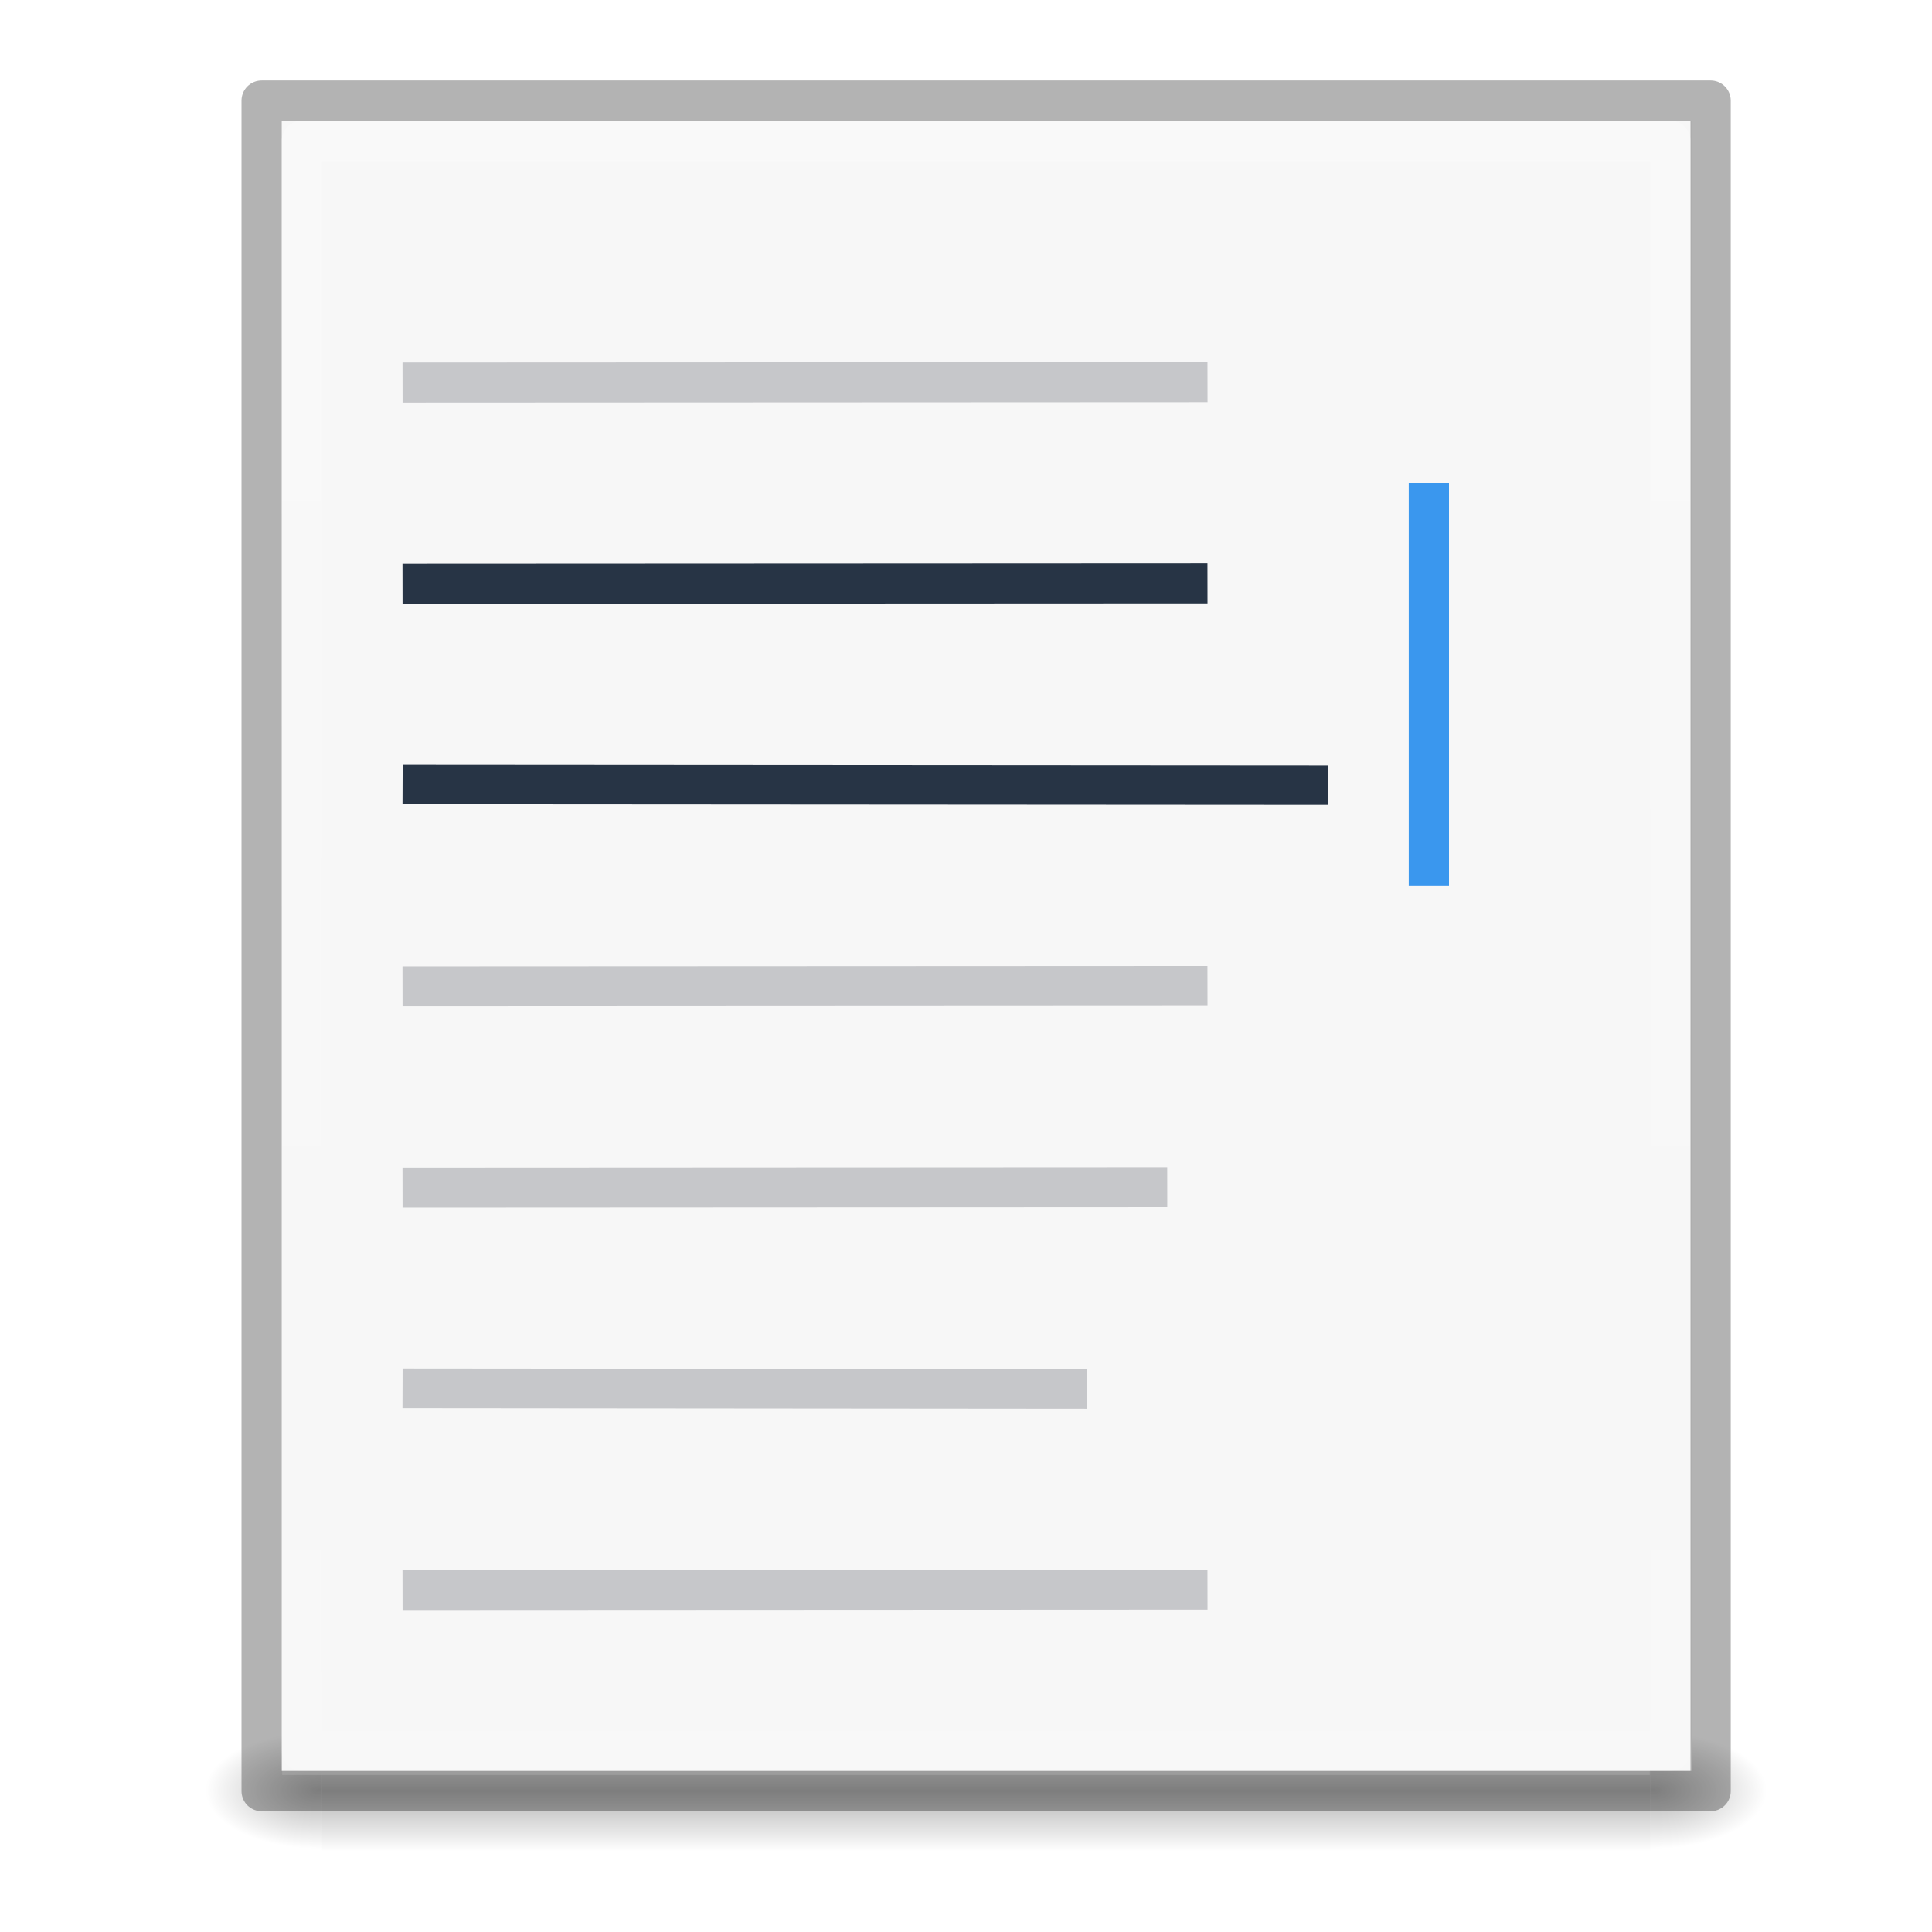
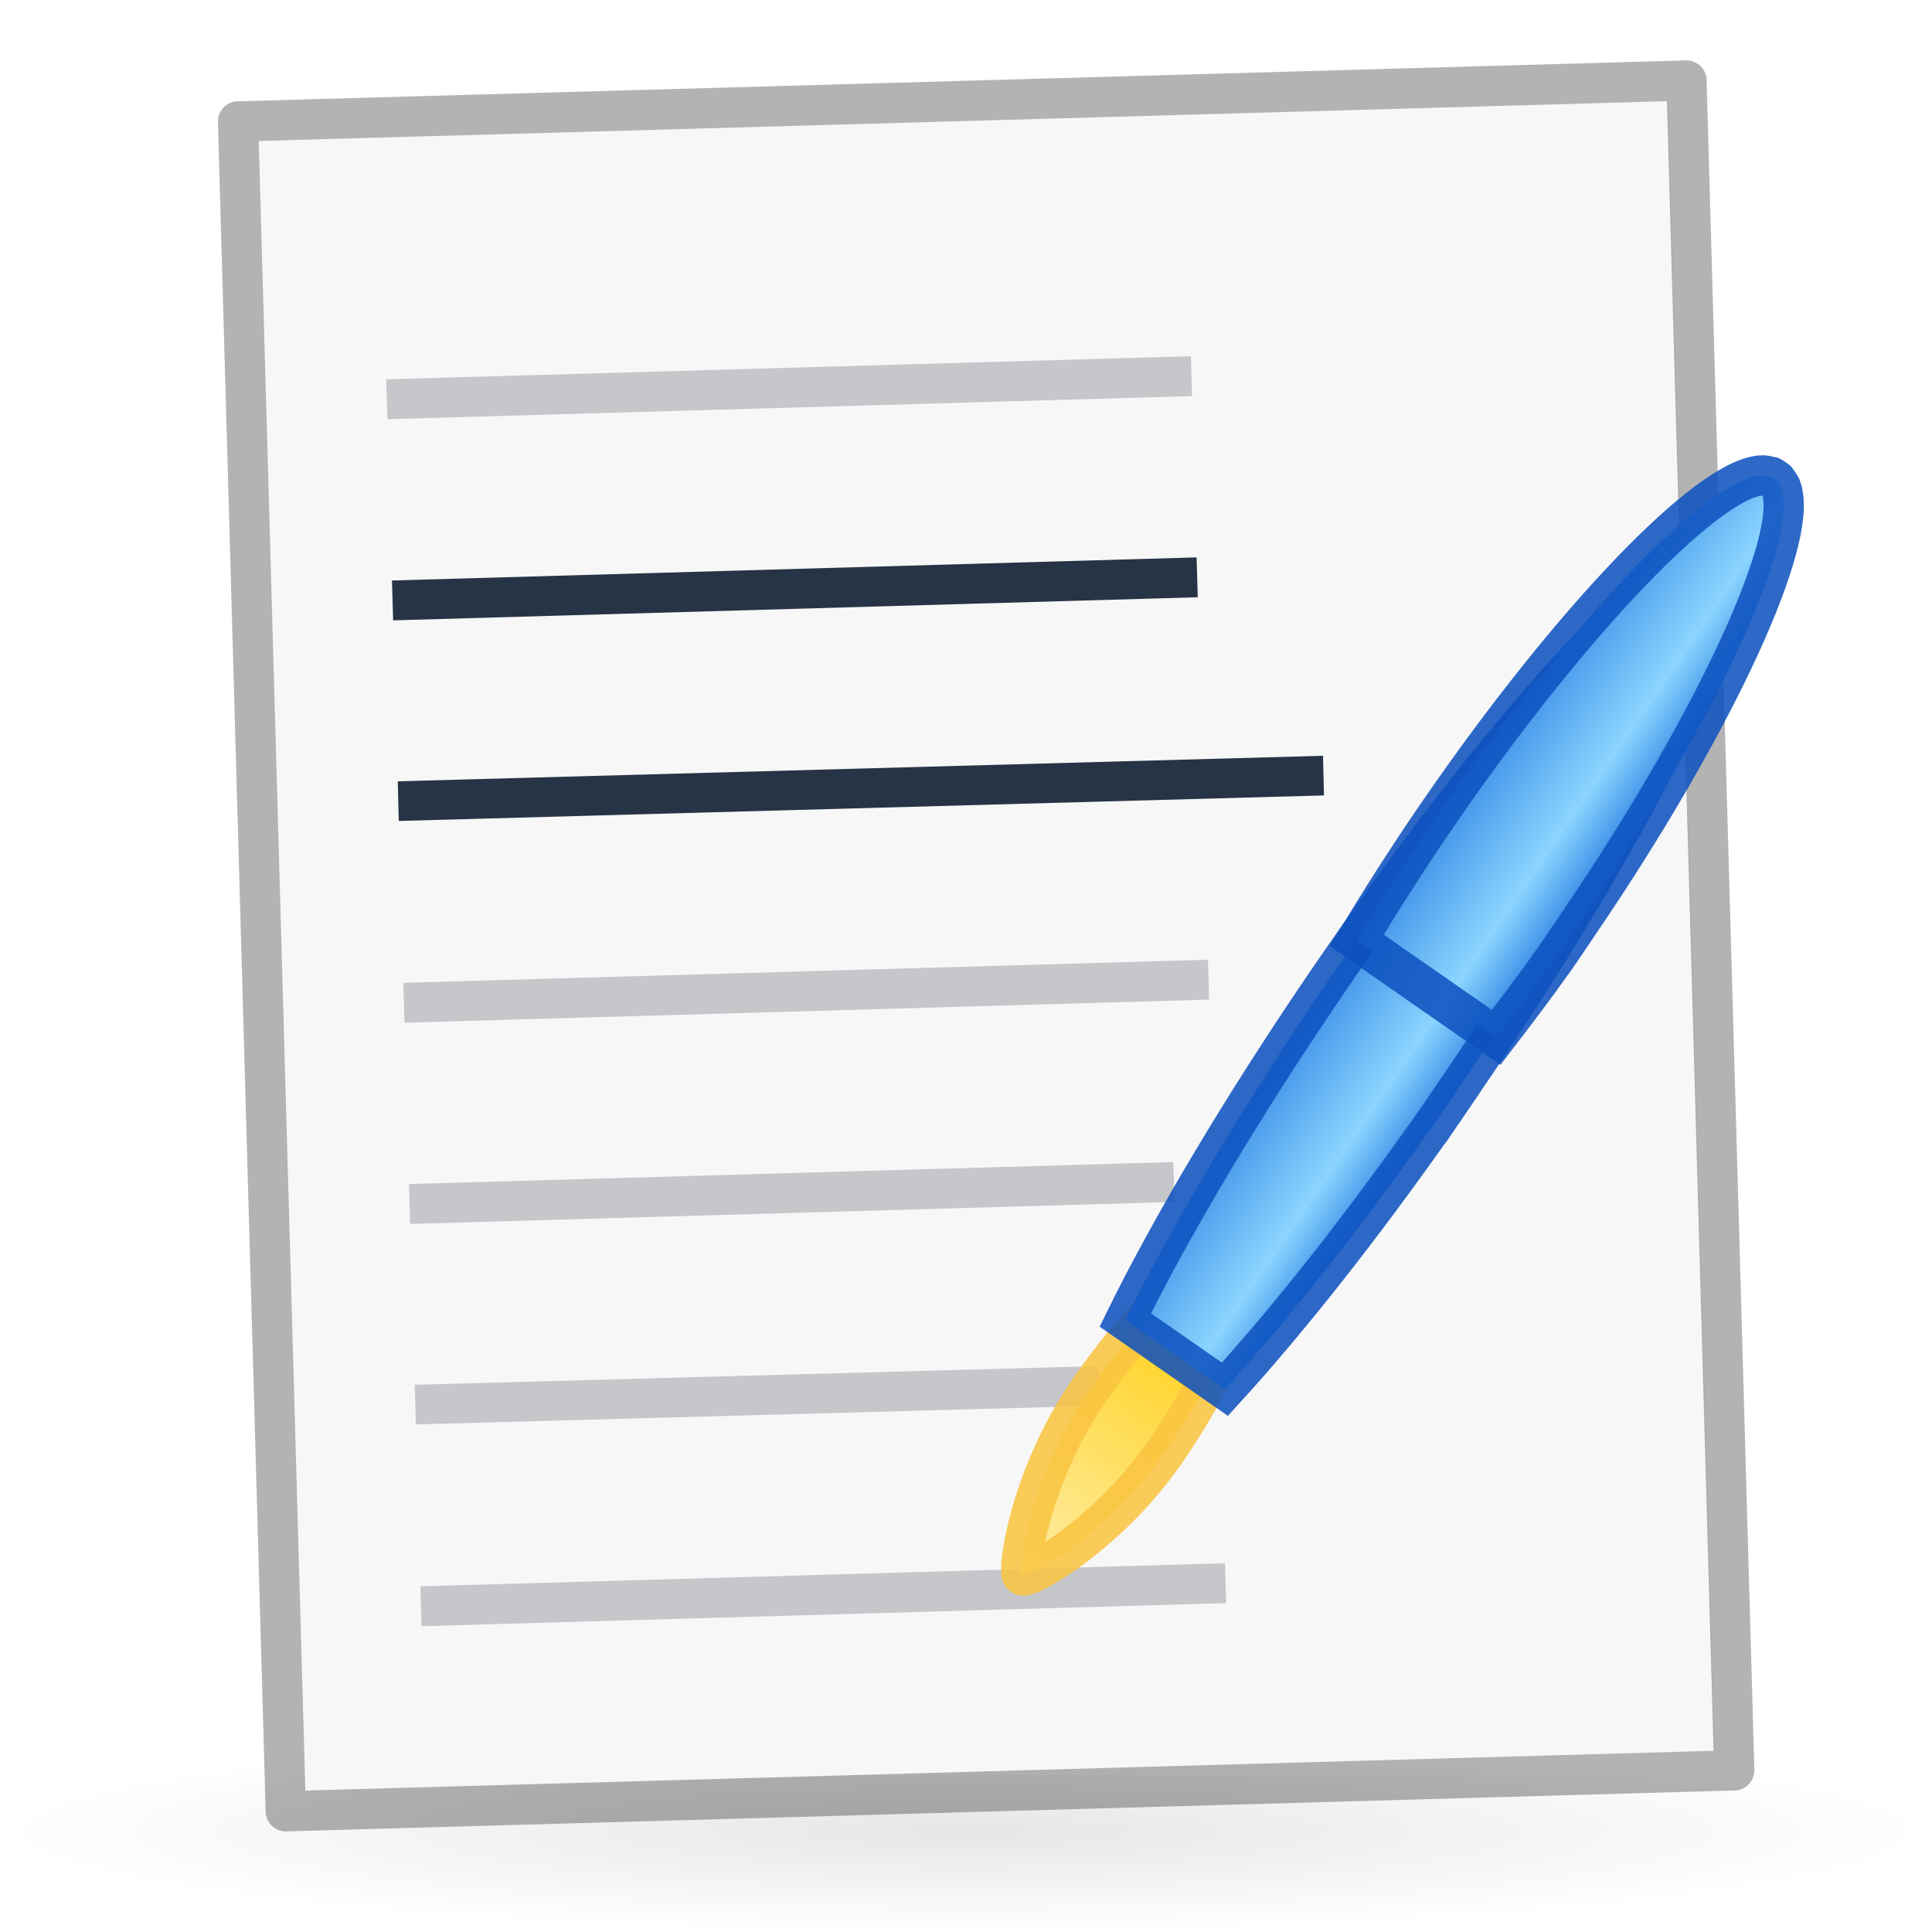
<svg xmlns="http://www.w3.org/2000/svg" xmlns:xlink="http://www.w3.org/1999/xlink" id="svg13986" height="48" width="48" version="1.1">
  <defs id="defs13988">
    <linearGradient id="linearGradient4275">
      <stop id="stop4277" offset="0" style="stop-color:#ffffff;stop-opacity:1" />
      <stop id="stop4279" offset="1" style="stop-color:#f0f0f0;stop-opacity:1" />
    </linearGradient>
    <linearGradient id="linearGradient4589">
      <stop offset="0" style="stop-color:#ffffff;stop-opacity:1" id="stop4591" />
      <stop offset="1" style="stop-color:#f0f0f0;stop-opacity:1" id="stop4593" />
    </linearGradient>
    <linearGradient id="linearGradient4280">
      <stop offset="0" style="stop-color:#ebebeb;stop-opacity:1" id="stop4282" />
      <stop offset="1" style="stop-color:#f5f5f5;stop-opacity:1" id="stop4284" />
    </linearGradient>
    <linearGradient id="linearGradient4266">
      <stop offset="0" style="stop-color:#fafafa;stop-opacity:1" id="stop4268" />
      <stop offset="1" style="stop-color:#d4d4d4;stop-opacity:1" id="stop4270" />
    </linearGradient>
    <linearGradient id="linearGradient5540">
      <stop offset="0" style="stop-color:#000000;stop-opacity:0.336" id="stop5542" />
      <stop offset="1" style="stop-color:#000000;stop-opacity:0.09" id="stop5544" />
    </linearGradient>
    <linearGradient id="linearGradient4253">
      <stop id="stop4255" style="stop-color:#ffffff;stop-opacity:1" offset="0" />
      <stop id="stop4257" style="stop-color:#ffffff;stop-opacity:0.474" offset="0.185" />
      <stop id="stop4259" style="stop-color:#ffffff;stop-opacity:0.157" offset="0.951" />
      <stop id="stop4261" style="stop-color:#ffffff;stop-opacity:0.392" offset="1" />
    </linearGradient>
    <linearGradient id="linearGradient5739">
      <stop id="stop5741" style="stop-color:#ffeeaa;stop-opacity:1" offset="0" />
      <stop id="stop5745" style="stop-color:#ffd42a;stop-opacity:1" offset="1" />
    </linearGradient>
    <linearGradient id="linearGradient5391">
      <stop id="stop5393" style="stop-color:#d5d5d5;stop-opacity:1" offset="0" />
      <stop id="stop5395" style="stop-color:#ffffff;stop-opacity:0.235" offset="0.063" />
      <stop id="stop5397" style="stop-color:#ffffff;stop-opacity:0.157" offset="0.951" />
      <stop id="stop5399" style="stop-color:#d6d6d6;stop-opacity:0.392" offset="1" />
    </linearGradient>
    <linearGradient id="linearGradient4431">
      <stop offset="0" style="stop-color:#d4aa00;stop-opacity:1" id="stop4579" />
      <stop offset="1" style="stop-color:#aa8800;stop-opacity:1" id="stop4581" />
    </linearGradient>
    <linearGradient id="linearGradient4583">
      <stop id="stop4433" style="stop-color:#828282;stop-opacity:1" offset="0" />
      <stop id="stop4435" style="stop-color:#cecece;stop-opacity:1" offset="1" />
    </linearGradient>
    <linearGradient id="linearGradient27416-1-2">
      <stop offset="0" style="stop-color:#55c1ec;stop-opacity:1" id="stop27420-2-0" />
      <stop offset="1" style="stop-color:#3689e6;stop-opacity:1" id="stop27422-3-5" />
    </linearGradient>
    <linearGradient id="linearGradient3924-2-2-5-8">
      <stop offset="0" style="stop-color:#ffffff;stop-opacity:1" id="stop3926-9-4-9-6" />
      <stop offset="0.063" style="stop-color:#ffffff;stop-opacity:0.235" id="stop3928-9-8-6-5" />
      <stop offset="0.951" style="stop-color:#ffffff;stop-opacity:0.157" id="stop3930-3-5-1-7" />
      <stop offset="1" style="stop-color:#ffffff;stop-opacity:0.392" id="stop3932-8-0-4-8" />
    </linearGradient>
    <radialGradient gradientTransform="matrix(2.003784,0,0,1.4,27.98813,-17.4)" gradientUnits="userSpaceOnUse" xlink:href="#linearGradient3688-166-749-4-0-3-8" id="radialGradient3337-2-2" fy="43.5" fx="4.993" r="2.5" cy="43.5" cx="4.993" />
    <linearGradient id="linearGradient3688-166-749-4-0-3-8">
      <stop offset="0" style="stop-color:#181818;stop-opacity:1" id="stop2883-4-0-1-8" />
      <stop offset="1" style="stop-color:#181818;stop-opacity:0" id="stop2885-9-2-9-6" />
    </linearGradient>
    <radialGradient gradientTransform="matrix(2.003784,0,0,1.4,-20.01187,-104.4)" gradientUnits="userSpaceOnUse" xlink:href="#linearGradient3688-464-309-9-2-4-2" id="radialGradient3339-1-4" fy="43.5" fx="4.993" r="2.5" cy="43.5" cx="4.993" />
    <linearGradient id="linearGradient3688-464-309-9-2-4-2">
      <stop offset="0" style="stop-color:#181818;stop-opacity:1" id="stop2889-7-9-6-9" />
      <stop offset="1" style="stop-color:#181818;stop-opacity:0" id="stop2891-6-6-1-7" />
    </linearGradient>
    <linearGradient id="linearGradient3702-501-757-8-4-1-1">
      <stop offset="0" style="stop-color:#181818;stop-opacity:0" id="stop2895-8-9-9-1" />
      <stop offset="0.5" style="stop-color:#181818;stop-opacity:1" id="stop2897-7-8-7-7" />
      <stop offset="1" style="stop-color:#181818;stop-opacity:0" id="stop2899-4-5-1-5" />
    </linearGradient>
    <linearGradient gradientUnits="userSpaceOnUse" xlink:href="#linearGradient3702-501-757-8-4-1-1" id="linearGradient13984" y2="39.999" x2="25.058" y1="47.028" x1="25.058" />
    <linearGradient id="linearGradient4632-92-3-0-8-1">
      <stop offset="0" style="stop-color:#fafafa;stop-opacity:1" id="stop4634-68-8-0-2-9" />
      <stop offset="1" style="stop-color:#e1e1e1;stop-opacity:1" id="stop4636-8-21-7-1-4" />
    </linearGradient>
    <linearGradient id="linearGradient4215-8-4-07-7">
      <stop style="stop-color:#e9e9e9;stop-opacity:1;" offset="0" id="stop4217-1-2-1-2" />
      <stop style="stop-color:#ffffff;stop-opacity:1;" offset="1" id="stop4219-3-4-0-96" />
    </linearGradient>
    <linearGradient id="linearGradient4011-9-9-70-61-7">
      <stop id="stop4013-5-4-3-8-3" style="stop-color:#ffffff;stop-opacity:1;" offset="0" />
      <stop offset="0.508" style="stop-color:#ffffff;stop-opacity:0.235;" id="stop4015-1-5-70-9-5" />
      <stop id="stop4017-7-0-13-0-1" style="stop-color:#ffffff;stop-opacity:0.157;" offset="0.835" />
      <stop id="stop4019-1-12-7-0-7" style="stop-color:#ffffff;stop-opacity:0.392;" offset="1" />
    </linearGradient>
    <linearGradient y2="55.053" x2="30.271" y1="10.029" x1="30.271" gradientTransform="matrix(1.111111,0,0,1.25,-3.555556,-7.999999)" gradientUnits="userSpaceOnUse" id="linearGradient3643" xlink:href="#linearGradient27416-1-2" />
    <linearGradient y2="43" x2="24" y1="5" x1="24" gradientTransform="matrix(1.063349,0,0,1.063106,-1.250238,-0.349779)" gradientUnits="userSpaceOnUse" id="linearGradient3647" xlink:href="#linearGradient5391" />
    <radialGradient r="27.5" fy="4.342" fx="32" cy="4.342" cx="32" gradientTransform="matrix(0,1.732752,-1.732752,0,31.52342,-52.37697)" gradientUnits="userSpaceOnUse" id="radialGradient3651" xlink:href="#linearGradient4632-92-3-0-8-1" />
    <linearGradient y2="44.341" x2="71.204" y1="6.238" x1="71.204" gradientTransform="matrix(-0.4594594,0,0,0.4594594,74.9585,20.34952)" gradientUnits="userSpaceOnUse" id="linearGradient3659" xlink:href="#linearGradient4011-9-9-70-61-7" />
    <linearGradient y2="8.093" x2="38.977" y1="59.968" x1="38.977" gradientTransform="matrix(-0.3725435,0,0,0.3725435,53.92125,19.33366)" gradientUnits="userSpaceOnUse" id="linearGradient3662" xlink:href="#linearGradient4215-8-4-07-7" />
    <radialGradient cx="62.625" cy="4.625" r="10.625" fx="62.625" fy="4.625" id="radialGradient3384-6-7" xlink:href="#linearGradient23419" gradientUnits="userSpaceOnUse" gradientTransform="matrix(0.3173066,0,0,0.09065887,175.3564,59.95077)" />
    <linearGradient id="linearGradient23419">
      <stop id="stop23421" style="stop-color:#000000;stop-opacity:1" offset="0" />
      <stop id="stop23423" style="stop-color:#000000;stop-opacity:0" offset="1" />
    </linearGradient>
    <radialGradient cx="62.625" cy="4.625" r="10.625" fx="62.625" fy="4.625" id="radialGradient3384-6-7-7" xlink:href="#linearGradient23419" gradientUnits="userSpaceOnUse" gradientTransform="matrix(0.3173066,0,0,0.09065887,175.3564,59.95077)" />
    <radialGradient cx="4.993" cy="43.5" r="2.5" fx="4.993" fy="43.5" id="radialGradient3013" xlink:href="#linearGradient3688-166-749-4-0-3-8" gradientUnits="userSpaceOnUse" gradientTransform="matrix(2.003784,0,0,1.4,27.98813,-17.4)" />
    <radialGradient cx="4.993" cy="43.5" r="2.5" fx="4.993" fy="43.5" id="radialGradient3015" xlink:href="#linearGradient3688-166-749-4-0-3-8" gradientUnits="userSpaceOnUse" gradientTransform="matrix(2.003784,0,0,1.4,-20.01187,-104.4)" />
    <linearGradient x1="25.058" y1="47.028" x2="25.058" y2="39.999" id="linearGradient4387" xlink:href="#linearGradient3702-501-757-8-4-1-1" gradientUnits="userSpaceOnUse" />
    <linearGradient xlink:href="#linearGradient4011-9-9-70-61-7" id="linearGradient3590" gradientUnits="userSpaceOnUse" gradientTransform="matrix(-0.2972972,0,0,0.2972972,52.32618,17.46136)" x1="71.204" y1="6.238" x2="71.204" y2="44.341" />
    <linearGradient xlink:href="#linearGradient4215-8-4-07-7" id="linearGradient3593" gradientUnits="userSpaceOnUse" gradientTransform="matrix(-0.254902,0,0,0.254902,39.15686,16.33333)" x1="38.977" y1="59.968" x2="38.977" y2="8.093" />
    <linearGradient xlink:href="#linearGradient23419" id="linearGradient3847" gradientUnits="userSpaceOnUse" gradientTransform="matrix(0.8074983,0,0,0.833744,106.8767,-0.0698511)" x1="-95.838" y1="54.2" x2="-95.838" y2="5.176" />
    <linearGradient xlink:href="#linearGradient3924-2-2-5-8" id="linearGradient3850" gradientUnits="userSpaceOnUse" gradientTransform="translate(4e-6,1.000006)" x1="24" y1="5" x2="24" y2="43" />
    <linearGradient xlink:href="#linearGradient27416-1-2" id="linearGradient3853" gradientUnits="userSpaceOnUse" gradientTransform="matrix(0.7878787,0,0,0.8863636,-1.212111,-3.363642)" x1="30.271" y1="10.029" x2="30.271" y2="55.053" />
    <radialGradient xlink:href="#linearGradient4632-92-3-0-8-1" id="radialGradient3857" gradientUnits="userSpaceOnUse" gradientTransform="matrix(0,1.625792,-1.625792,0,31.05905,-46.13457)" cx="32" cy="4.342" fx="32" fy="4.342" r="27.5" />
    <radialGradient cx="4.993" cy="43.5" r="2.5" fx="4.993" fy="43.5" id="radialGradient3337-2-2-2" xlink:href="#linearGradient3688-166-749-4-0-3-8" gradientUnits="userSpaceOnUse" gradientTransform="matrix(2.003784,0,0,1.4,27.98813,-17.4)" />
    <radialGradient cx="4.993" cy="43.5" r="2.5" fx="4.993" fy="43.5" id="radialGradient3339-1-4-8" xlink:href="#linearGradient3688-166-749-4-0-3-8" gradientUnits="userSpaceOnUse" gradientTransform="matrix(2.003784,0,0,1.4,-20.01187,-104.4)" />
    <linearGradient x1="25.058" y1="47.028" x2="25.058" y2="39.999" id="linearGradient4512" xlink:href="#linearGradient3702-501-757-8-4-1-1" gradientUnits="userSpaceOnUse" />
    <linearGradient xlink:href="#linearGradient27416-1-2" id="linearGradient4514" gradientUnits="userSpaceOnUse" gradientTransform="matrix(1.111111,0,0,1.25,-3.555556,-7.999999)" x1="30.271" y1="10.029" x2="30.271" y2="55.053" />
    <linearGradient xlink:href="#linearGradient3924-2-2-5-8" id="linearGradient4516" gradientUnits="userSpaceOnUse" gradientTransform="matrix(1.432432,0,0,1.436283,-2.378381,-2.470778)" x1="24" y1="5" x2="24" y2="43" />
    <radialGradient xlink:href="#linearGradient4632-92-3-0-8-1" id="radialGradient3651-7" gradientUnits="userSpaceOnUse" gradientTransform="matrix(1.0056172e-8,2.310336,-2.310336,1.0056172e-8,42.03128,-69.08596)" cx="32" cy="4.342" fx="32" fy="4.342" r="27.5" />
    <linearGradient xlink:href="#linearGradient4011-9-9-70-61-7" id="linearGradient4519" gradientUnits="userSpaceOnUse" gradientTransform="matrix(-0.4594594,0,0,0.4594594,74.9585,20.34952)" x1="71.204" y1="6.238" x2="71.204" y2="44.341" />
    <linearGradient xlink:href="#linearGradient4215-8-4-07-7" id="linearGradient4521" gradientUnits="userSpaceOnUse" gradientTransform="matrix(-0.3725435,0,0,0.3725435,53.92125,19.33366)" x1="38.977" y1="59.968" x2="38.977" y2="8.093" />
    <radialGradient gradientTransform="matrix(0.3173066,0,0,0.09065887,175.3564,59.95077)" gradientUnits="userSpaceOnUse" xlink:href="#linearGradient23419" id="radialGradient3384-6-7-3" fy="4.625" fx="62.625" r="10.625" cy="4.625" cx="62.625" />
    <radialGradient gradientTransform="matrix(0.3173066,0,0,0.09065887,175.3564,59.95077)" gradientUnits="userSpaceOnUse" xlink:href="#linearGradient23419" id="radialGradient3384-6-7-7-2" fy="4.625" fx="62.625" r="10.625" cy="4.625" cx="62.625" />
    <radialGradient gradientTransform="matrix(2.003784,0,0,1.4,27.98813,-17.4)" gradientUnits="userSpaceOnUse" xlink:href="#linearGradient3688-166-749-4-0-3-8" id="radialGradient3337-2-2-6" fy="43.5" fx="4.993" r="2.5" cy="43.5" cx="4.993" />
    <radialGradient gradientTransform="matrix(2.003784,0,0,1.4,-20.01187,-104.4)" gradientUnits="userSpaceOnUse" xlink:href="#linearGradient3688-166-749-4-0-3-8" id="radialGradient3339-1-4-3" fy="43.5" fx="4.993" r="2.5" cy="43.5" cx="4.993" />
    <linearGradient xlink:href="#linearGradient5540" id="linearGradient3170" gradientUnits="userSpaceOnUse" gradientTransform="matrix(0.8077539,0,0,0.8355268,59.42151,0.2358938)" x1="-51.786" y1="50.786" x2="-51.786" y2="2.906" />
    <linearGradient xlink:href="#linearGradient3403" id="linearGradient3106" gradientUnits="userSpaceOnUse" gradientTransform="matrix(0.892207,0,0,1.058893,2.587036,-1.385641)" x1="24" y1="5.94" x2="24" y2="42.111" />
    <linearGradient id="linearGradient3403">
      <stop offset="0" style="stop-color:#ffffff;stop-opacity:1" id="stop3405" />
      <stop offset="0" style="stop-color:#ffffff;stop-opacity:0.235" id="stop3407" />
      <stop offset="1" style="stop-color:#ffffff;stop-opacity:0.157" id="stop3409" />
      <stop offset="1" style="stop-color:#ffffff;stop-opacity:0.392" id="stop3411" />
    </linearGradient>
    <linearGradient xlink:href="#linearGradient3600" id="linearGradient3109" gradientUnits="userSpaceOnUse" gradientTransform="matrix(0.9714264,0,0,0.9343194,0.6857669,-0.3570716)" x1="25.132" y1="0.985" x2="25.132" y2="47.013" />
    <linearGradient id="linearGradient3600">
      <stop id="stop3602" style="stop-color:#f4f4f4;stop-opacity:1" offset="0" />
      <stop id="stop3604" style="stop-color:#dbdbdb;stop-opacity:1" offset="1" />
    </linearGradient>
    <radialGradient xlink:href="#linearGradient23419" id="radialGradient3112" gradientUnits="userSpaceOnUse" gradientTransform="matrix(0.02409718,0,0,0.01235349,26.47758,38.47052)" cx="605.714" cy="486.648" fx="605.714" fy="486.648" r="117.143" />
    <radialGradient xlink:href="#linearGradient23419" id="radialGradient3115" gradientUnits="userSpaceOnUse" gradientTransform="matrix(-0.02409717,0,0,0.01235349,22.52241,38.47052)" cx="605.714" cy="486.648" fx="605.714" fy="486.648" r="117.143" />
    <linearGradient xlink:href="#linearGradient5048" id="linearGradient3118" gradientUnits="userSpaceOnUse" gradientTransform="matrix(0.0683432,0,0,0.01235295,-0.201185,38.47082)" x1="302.857" y1="366.648" x2="302.857" y2="609.505" />
    <linearGradient id="linearGradient5048">
      <stop id="stop5050" style="stop-color:#000000;stop-opacity:0" offset="0" />
      <stop id="stop5056" style="stop-color:#000000;stop-opacity:1" offset="0.5" />
      <stop id="stop5052" style="stop-color:#000000;stop-opacity:0" offset="1" />
    </linearGradient>
-     <linearGradient xlink:href="#linearGradient4011-9-9-70-61-7" id="linearGradient4297" x1="25" y1="2" x2="25" y2="44" gradientUnits="userSpaceOnUse" />
+     <linearGradient xlink:href="#linearGradient5739" id="linearGradient1157" x1="14.561" y1="27.099" x2="17.686" y2="22.474" gradientUnits="userSpaceOnUse" />
+     <linearGradient gradientTransform="matrix(0.2577329,-0.3782122,0.374452,0.260321,252.2839,-139.0053)" y2="-229.81" x2="-561.296" y1="-222.03" x1="-561.296" gradientUnits="userSpaceOnUse" id="path9898_1_">
+       <stop id="stop1027" style="stop-color:#3689e6;stop-opacity:1" offset="0" />
+       <stop id="stop1029" style="stop-color:#8cd5ff;stop-opacity:1" offset="0.316" />
+       <stop id="stop1031" style="stop-color:#3689e6;stop-opacity:1" offset="1" />
+     </linearGradient>
+     <linearGradient gradientTransform="matrix(0.2577329,-0.3782122,0.374452,0.260321,252.2839,-139.0053)" y2="-229.81" x2="-549.18" y1="-222.03" x1="-549.18" gradientUnits="userSpaceOnUse" id="path9893_1_">
+       <stop id="stop1035" style="stop-color:#3689e6;stop-opacity:1" offset="0" />
+       <stop id="stop1037" style="stop-color:#8cd5ff;stop-opacity:1" offset="0.316" />
+       <stop id="stop1039" style="stop-color:#3689e6;stop-opacity:1" offset="1" />
+     </linearGradient>
+     <radialGradient xlink:href="#linearGradient23419" id="radialGradient880-4" cx="32" cy="59.5" fx="32" fy="59.5" r="28" gradientTransform="matrix(0.8571429,0,0,0.08928572,-3.428573,40.1875)" gradientUnits="userSpaceOnUse" />
  </defs>
+   <ellipse ry="2.5" rx="24" cy="45.5" cx="24" id="path872-9" style="opacity:0.1;vector-effect:none;fill:url(#radialGradient880-4);fill-opacity:1;stroke:none;stroke-width:1;stroke-linecap:round;stroke-linejoin:round;stroke-miterlimit:4;stroke-dasharray:none;stroke-dashoffset:0;stroke-opacity:1" />
  <g id="layer4-0" transform="matrix(0.9047486,0,0,0.9047486,-570.515,-691.5605)" />
  <g id="layer4-0-7" transform="matrix(0.9047486,0,0,0.9047486,-570.515,-684.3225)" />
  <g id="layer1-3" transform="matrix(0.9047486,0,0,0.9047486,-73.80799,-15.50334)" />
-   <rect style="display:inline;overflow:visible;visibility:visible;opacity:0.3;fill:url(#linearGradient3118);fill-opacity:1;fill-rule:nonzero;stroke:none;stroke-width:0.997;marker:none" id="rect2879" y="43" x="8" height="3" width="33" />
-   <path style="display:inline;overflow:visible;visibility:visible;opacity:0.3;fill:url(#radialGradient3115);fill-opacity:1;fill-rule:nonzero;stroke:none;stroke-width:0.997;marker:none" id="path2881" d="m 8,43 c 0,0 0,3 0,3 -1.241,0.006 -3,-0.672 -3,-1.5 0,-0.828 1.385,-1.5 3,-1.5 z" />
-   <path style="display:inline;overflow:visible;visibility:visible;opacity:0.3;fill:url(#radialGradient3112);fill-opacity:1;fill-rule:nonzero;stroke:none;stroke-width:0.997;marker:none" id="path2883" d="m 41,43 c 0,0 0,3 0,3 1.241,0.006 3,-0.672 3,-1.5 0,-0.828 -1.385,-1.5 -3,-1.5 z" />
  <path style="fill:none;stroke:url(#linearGradient3106);stroke-width:0.966;stroke-linecap:round;stroke-linejoin:miter;stroke-miterlimit:4;stroke-dasharray:none;stroke-dashoffset:0;stroke-opacity:1" id="rect6741-1" d="m 40.506,43.617 -33.012,0 0,-39.179 33.012,0 z" />
-   <path style="display:inline;opacity:1;fill:#f7f7f7;fill-opacity:1;stroke:none;stroke-width:0.966;stroke-linecap:butt;stroke-linejoin:round;stroke-miterlimit:4;stroke-dasharray:none;stroke-dashoffset:0;stroke-opacity:0.298" id="path4160-6-1" d="m 7,3 c 8.028,0 35.034,0.003 35.034,0.003 L 42.034,44 C 42.034,44 18.678,44 7,44 7,30.333 7,16.667 7,3 Z" />
-   <rect style="opacity:1;fill:#273445;fill-opacity:1;fill-rule:nonzero;stroke:none;stroke-width:0.995;stroke-opacity:0.346" id="rect5722" width="19.999" height="0.991" x="9.979" y="14.014" ry="0" transform="matrix(0.9999999,-4.7343328e-4,0.00149373,0.9999989,0,0)" />
-   <rect style="opacity:1;fill:#273445;fill-opacity:1;fill-rule:nonzero;stroke:none;stroke-width:0.973;stroke-opacity:0.346" id="rect5722-4" width="22.996" height="0.985" x="10.08" y="18.994" ry="0" transform="matrix(0.9999998,6.5118045e-4,-0.0039933,0.999992,0,0)" />
-   <rect style="opacity:1;fill:#c6c7ca;fill-opacity:1;fill-rule:nonzero;stroke:none;stroke-width:0.986;stroke-opacity:0.346" id="rect5722-3" width="19.999" height="0.991" x="9.964" y="24.014" ry="0" transform="matrix(0.9999999,-4.734348e-4,0.00149372,0.9999989,0,0)" />
-   <rect style="opacity:1;fill:#c6c7ca;fill-opacity:1;fill-rule:nonzero;stroke:none;stroke-width:0.991;stroke-opacity:0.346" id="rect5722-7" width="18.999" height="0.991" x="9.959" y="29.014" ry="0" transform="matrix(0.9999999,-4.9835231e-4,0.00141904,0.999999,0,0)" />
-   <rect style="opacity:1;fill:#c6c7ca;fill-opacity:1;fill-rule:nonzero;stroke:none;stroke-width:0.997;stroke-opacity:0.346" id="rect5722-4-5" width="16.997" height="0.985" x="10.103" y="33.991" ry="0" transform="matrix(0.9999996,8.8102105e-4,-0.00295157,0.9999956,0,0)" />
-   <rect style="opacity:0.764;fill:#0079ec;fill-opacity:1;stroke:none;stroke-width:1.259;stroke-opacity:0.392" id="rect4268" width="1" height="10" x="35" y="12" />
-   <rect style="opacity:1;fill:#c6c7ca;fill-opacity:1;fill-rule:nonzero;stroke:none;stroke-width:0.986;stroke-opacity:0.346" id="rect5722-3-5" width="19.999" height="0.991" x="9.942" y="39.014" ry="0" transform="matrix(0.9999999,-4.734348e-4,0.00149373,0.9999989,0,0)" />
-   <rect style="opacity:1;fill:#c6c7ca;fill-opacity:1;fill-rule:nonzero;stroke:none;stroke-width:0.995;stroke-opacity:0.346" id="rect5722-36" width="19.999" height="0.991" x="9.987" y="9.014" ry="0" transform="matrix(0.9999999,-4.7343328e-4,0.00149373,0.9999989,0,0)" />
-   <rect style="opacity:0.3;fill:none;fill-opacity:1;fill-rule:nonzero;stroke:#000000;stroke-width:1;stroke-linecap:round;stroke-linejoin:round;stroke-miterlimit:4;stroke-dasharray:none;stroke-dashoffset:0;stroke-opacity:1" id="rect4287" width="36" height="42" x="6.5" y="2.5" />
-   <rect style="opacity:0.3;fill:none;fill-opacity:1;fill-rule:nonzero;stroke:url(#linearGradient4297);stroke-width:1;stroke-linecap:round;stroke-linejoin:round;stroke-miterlimit:4;stroke-dasharray:none;stroke-dashoffset:0;stroke-opacity:1" id="rect4289" width="34" height="40" x="7.5" y="3.5" />
+   <path style="display:inline;opacity:1;fill:#f7f7f7;fill-opacity:1;stroke:none;stroke-width:0.966;stroke-linecap:butt;stroke-linejoin:round;stroke-miterlimit:4;stroke-dasharray:none;stroke-dashoffset:0;stroke-opacity:0.298" id="path4160-6-1" d="M 6.428,3.502 C 14.453,3.276 41.448,2.516 41.448,2.516 l 1.158,40.981 c 0,0 -23.347,0.66 -35.02,0.989 C 7.2,30.825 6.814,17.164 6.428,3.503 Z" />
+   <rect style="opacity:1;fill:#273445;fill-opacity:1;fill-rule:nonzero;stroke:none;stroke-width:0.995;stroke-opacity:0.346" id="rect5722" width="19.999" height="0.991" x="9.305" y="14.696" ry="0" transform="matrix(0.9995876,-0.02871642,0.02973629,0.9995578,0,0)" />
+   <rect style="opacity:1;fill:#273445;fill-opacity:1;fill-rule:nonzero;stroke:none;stroke-width:0.973;stroke-opacity:0.346" id="rect5722-4" width="22.996" height="0.985" x="9.409" y="19.677" ry="0" transform="matrix(0.9996193,-0.02759226,0.02425125,0.9997059,0,0)" />
+   <rect style="opacity:1;fill:#c6c7ca;fill-opacity:1;fill-rule:nonzero;stroke:none;stroke-width:0.986;stroke-opacity:0.346" id="rect5722-3" width="19.999" height="0.991" x="9.29" y="24.696" ry="0" transform="matrix(0.9995876,-0.02871643,0.02973628,0.9995578,0,0)" />
+   <rect style="opacity:1;fill:#c6c7ca;fill-opacity:1;fill-rule:nonzero;stroke:none;stroke-width:0.991;stroke-opacity:0.346" id="rect5722-7" width="18.999" height="0.991" x="9.284" y="29.697" ry="0" transform="matrix(0.9995869,-0.02874133,0.02966163,0.99956,0,0)" />
+   <rect style="opacity:1;fill:#c6c7ca;fill-opacity:1;fill-rule:nonzero;stroke:none;stroke-width:0.997;stroke-opacity:0.346" id="rect5722-4-5" width="16.997" height="0.985" x="9.432" y="34.674" ry="0" transform="matrix(0.9996256,-0.0273625,0.02529267,0.9996801,0,0)" />
+   <rect style="opacity:1;fill:#c6c7ca;fill-opacity:1;fill-rule:nonzero;stroke:none;stroke-width:0.986;stroke-opacity:0.346" id="rect5722-3-5" width="19.999" height="0.991" x="9.267" y="39.696" ry="0" transform="matrix(0.9995876,-0.02871643,0.02973629,0.9995578,0,0)" />
+   <rect style="opacity:1;fill:#c6c7ca;fill-opacity:1;fill-rule:nonzero;stroke:none;stroke-width:0.995;stroke-opacity:0.346" id="rect5722-36" width="19.999" height="0.991" x="9.312" y="9.696" ry="0" transform="matrix(0.9995876,-0.02871642,0.02973629,0.9995578,0,0)" />
+   <rect style="opacity:0.3;fill:none;fill-opacity:1;fill-rule:nonzero;stroke:#000000;stroke-width:1;stroke-linecap:round;stroke-linejoin:round;stroke-miterlimit:4;stroke-dasharray:none;stroke-dashoffset:0;stroke-opacity:1" id="rect4287" width="36" height="42" x="5.827" y="3.183" transform="rotate(-1.61843)" />
+   <g transform="matrix(1.2246,0,0,1.2246,7.539369,6.003296)" id="g1703" style="stroke-width:0.817">
+     <path style="opacity:1;fill:url(#linearGradient1157);fill-opacity:1;stroke:#f9c440;stroke-width:0.817;stroke-opacity:0.862" id="path9903" d="m 17.525,24.495 c -1.176,1.726 -2.829,2.641 -2.943,2.562 -0.101,-0.071 0.143,-1.965 1.319,-3.691 1.176,-1.726 2.482,-2.883 2.943,-2.562 0.461,0.32 -0.143,1.965 -1.319,3.691 z" />
+     <path style="opacity:1;fill:url(#path9898_1_);stroke:#0d52bf;stroke-width:0.817;stroke-opacity:0.862" id="path9898" d="m 23.568,16.979 c 3.137,-4.603 5.269,-8.79 5.215,-10.099 -0.002,-0.04 -0.006,-0.093 -0.012,-0.128 -0.005,-0.024 -0.019,-0.057 -0.026,-0.078 -0.013,-0.033 -0.035,-0.072 -0.053,-0.097 -0.005,-0.006 -0.013,-0.027 -0.018,-0.032 -0.005,-0.005 -0.021,-0.014 -0.027,-0.018 -0.003,-0.002 -0.01,-0.007 -0.014,-0.01 -0.003,-0.002 -0.01,-0.007 -0.014,-0.01 -0.006,-0.004 -0.02,-0.016 -0.027,-0.018 -0.007,-0.003 -0.029,-0.003 -0.036,-0.005 -0.029,-0.008 -0.074,-0.016 -0.108,-0.016 -0.022,5.283e-4 -0.057,-5.272e-4 -0.082,0.003 -0.034,0.006 -0.085,0.022 -0.123,0.034 -1.23,0.416 -4.341,3.922 -7.478,8.525 -1.738,2.55 -3.171,4.974 -4.091,6.848 l 2.021,1.405 c 1.247,-1.365 2.757,-3.263 4.294,-5.456 0.195,-0.277 0.383,-0.562 0.579,-0.849 z" />
+     <path style="opacity:1;fill:url(#path9893_1_);stroke:#0d52bf;stroke-width:0.817;stroke-opacity:0.862" id="path9893" d="m 25.862,13.847 c 2.647,-3.883 4.339,-7.49 4.156,-8.69 -0.002,-0.011 -0.006,-0.035 -0.008,-0.046 -0.002,-0.01 -0.006,-0.036 -0.008,-0.046 -0.007,-0.023 -0.018,-0.057 -0.026,-0.078 -0.004,-0.008 -0.014,-0.024 -0.018,-0.032 -0.012,-0.023 -0.034,-0.055 -0.049,-0.074 -0.005,-0.006 -0.013,-0.026 -0.018,-0.032 -0.008,-0.008 -0.031,-0.021 -0.04,-0.028 -0.003,-0.002 -0.01,-0.007 -0.014,-0.01 -0.003,-0.002 -0.01,-0.007 -0.014,-0.01 -0.01,-0.006 -0.03,-0.023 -0.04,-0.028 -0.007,-0.003 -0.029,-0.003 -0.036,-0.005 -0.023,-0.007 -0.061,-0.016 -0.086,-0.02 -0.008,-0.001 -0.027,-0.005 -0.036,-0.005 -0.022,-5.282e-4 -0.057,0.001 -0.082,0.003 -0.01,0.001 -0.036,0.007 -0.045,0.008 -0.01,0.002 -0.035,0.006 -0.045,0.008 -1.176,0.255 -3.906,3.139 -6.553,7.023 -0.554,0.814 -1.068,1.623 -1.531,2.392 l 2.829,1.967 c 0.384,-0.5 0.788,-1.031 1.179,-1.584 0.164,-0.233 0.321,-0.472 0.486,-0.714 z" />
+   </g>
</svg>
